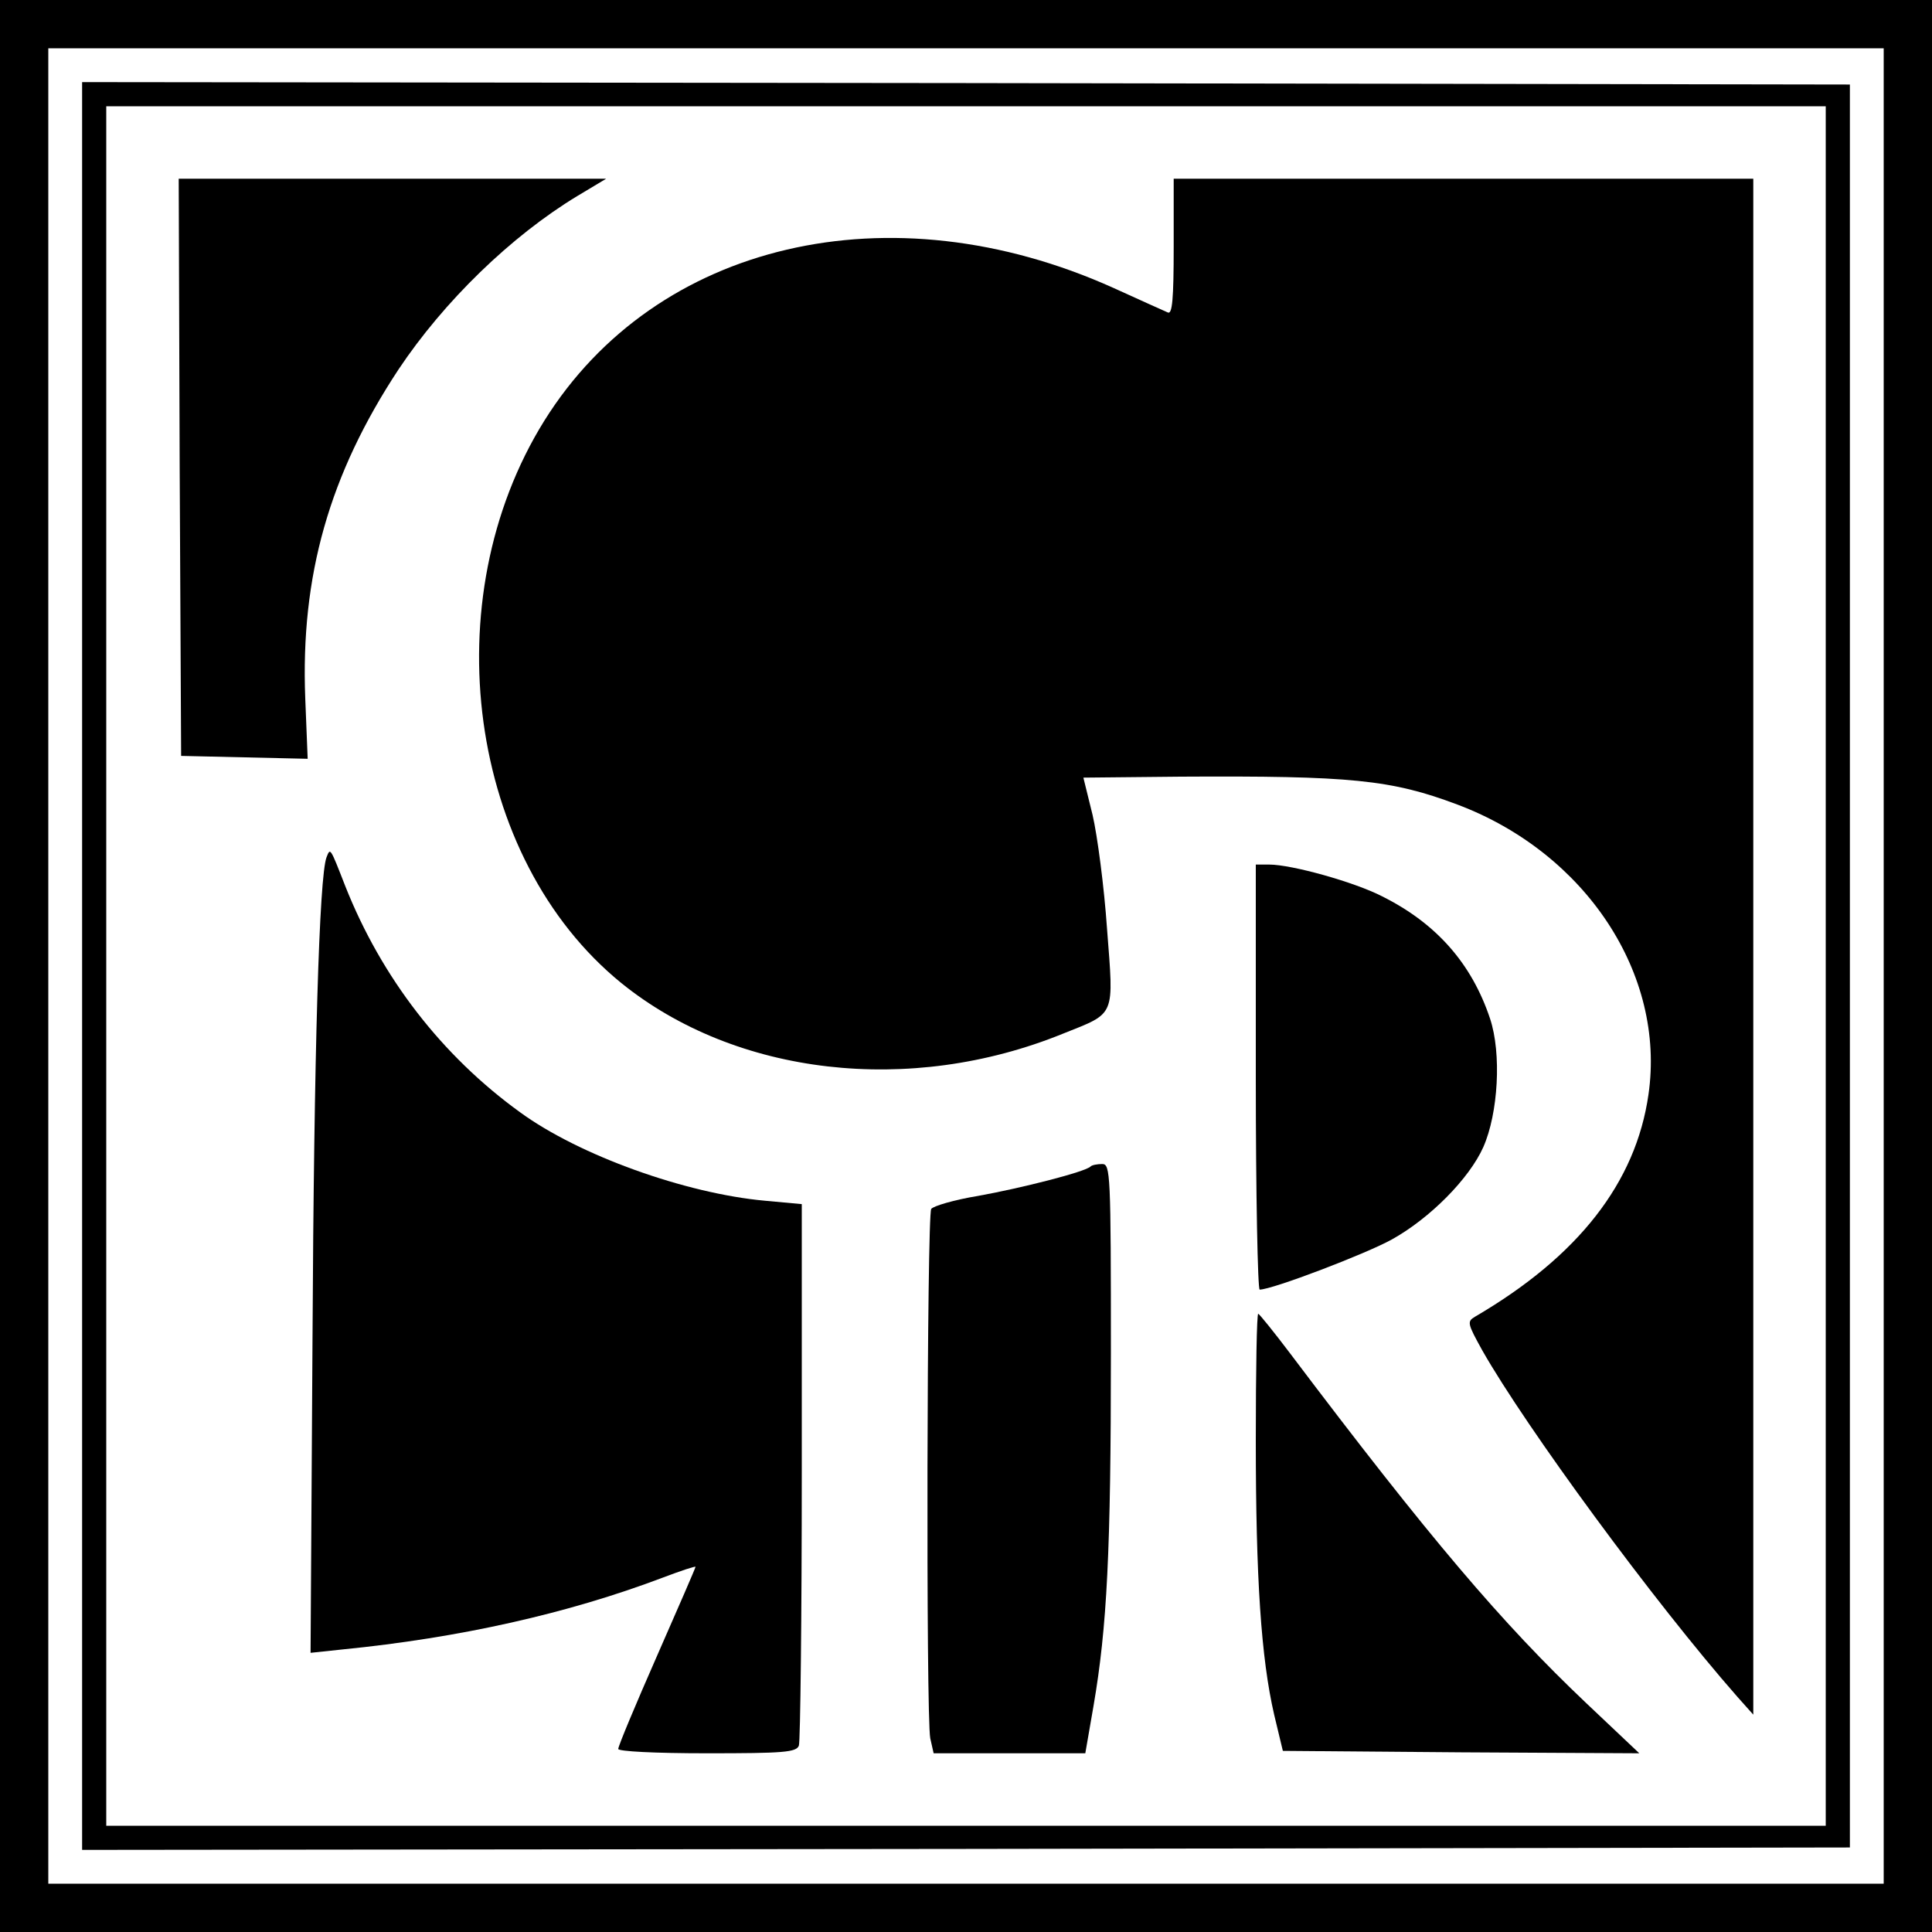
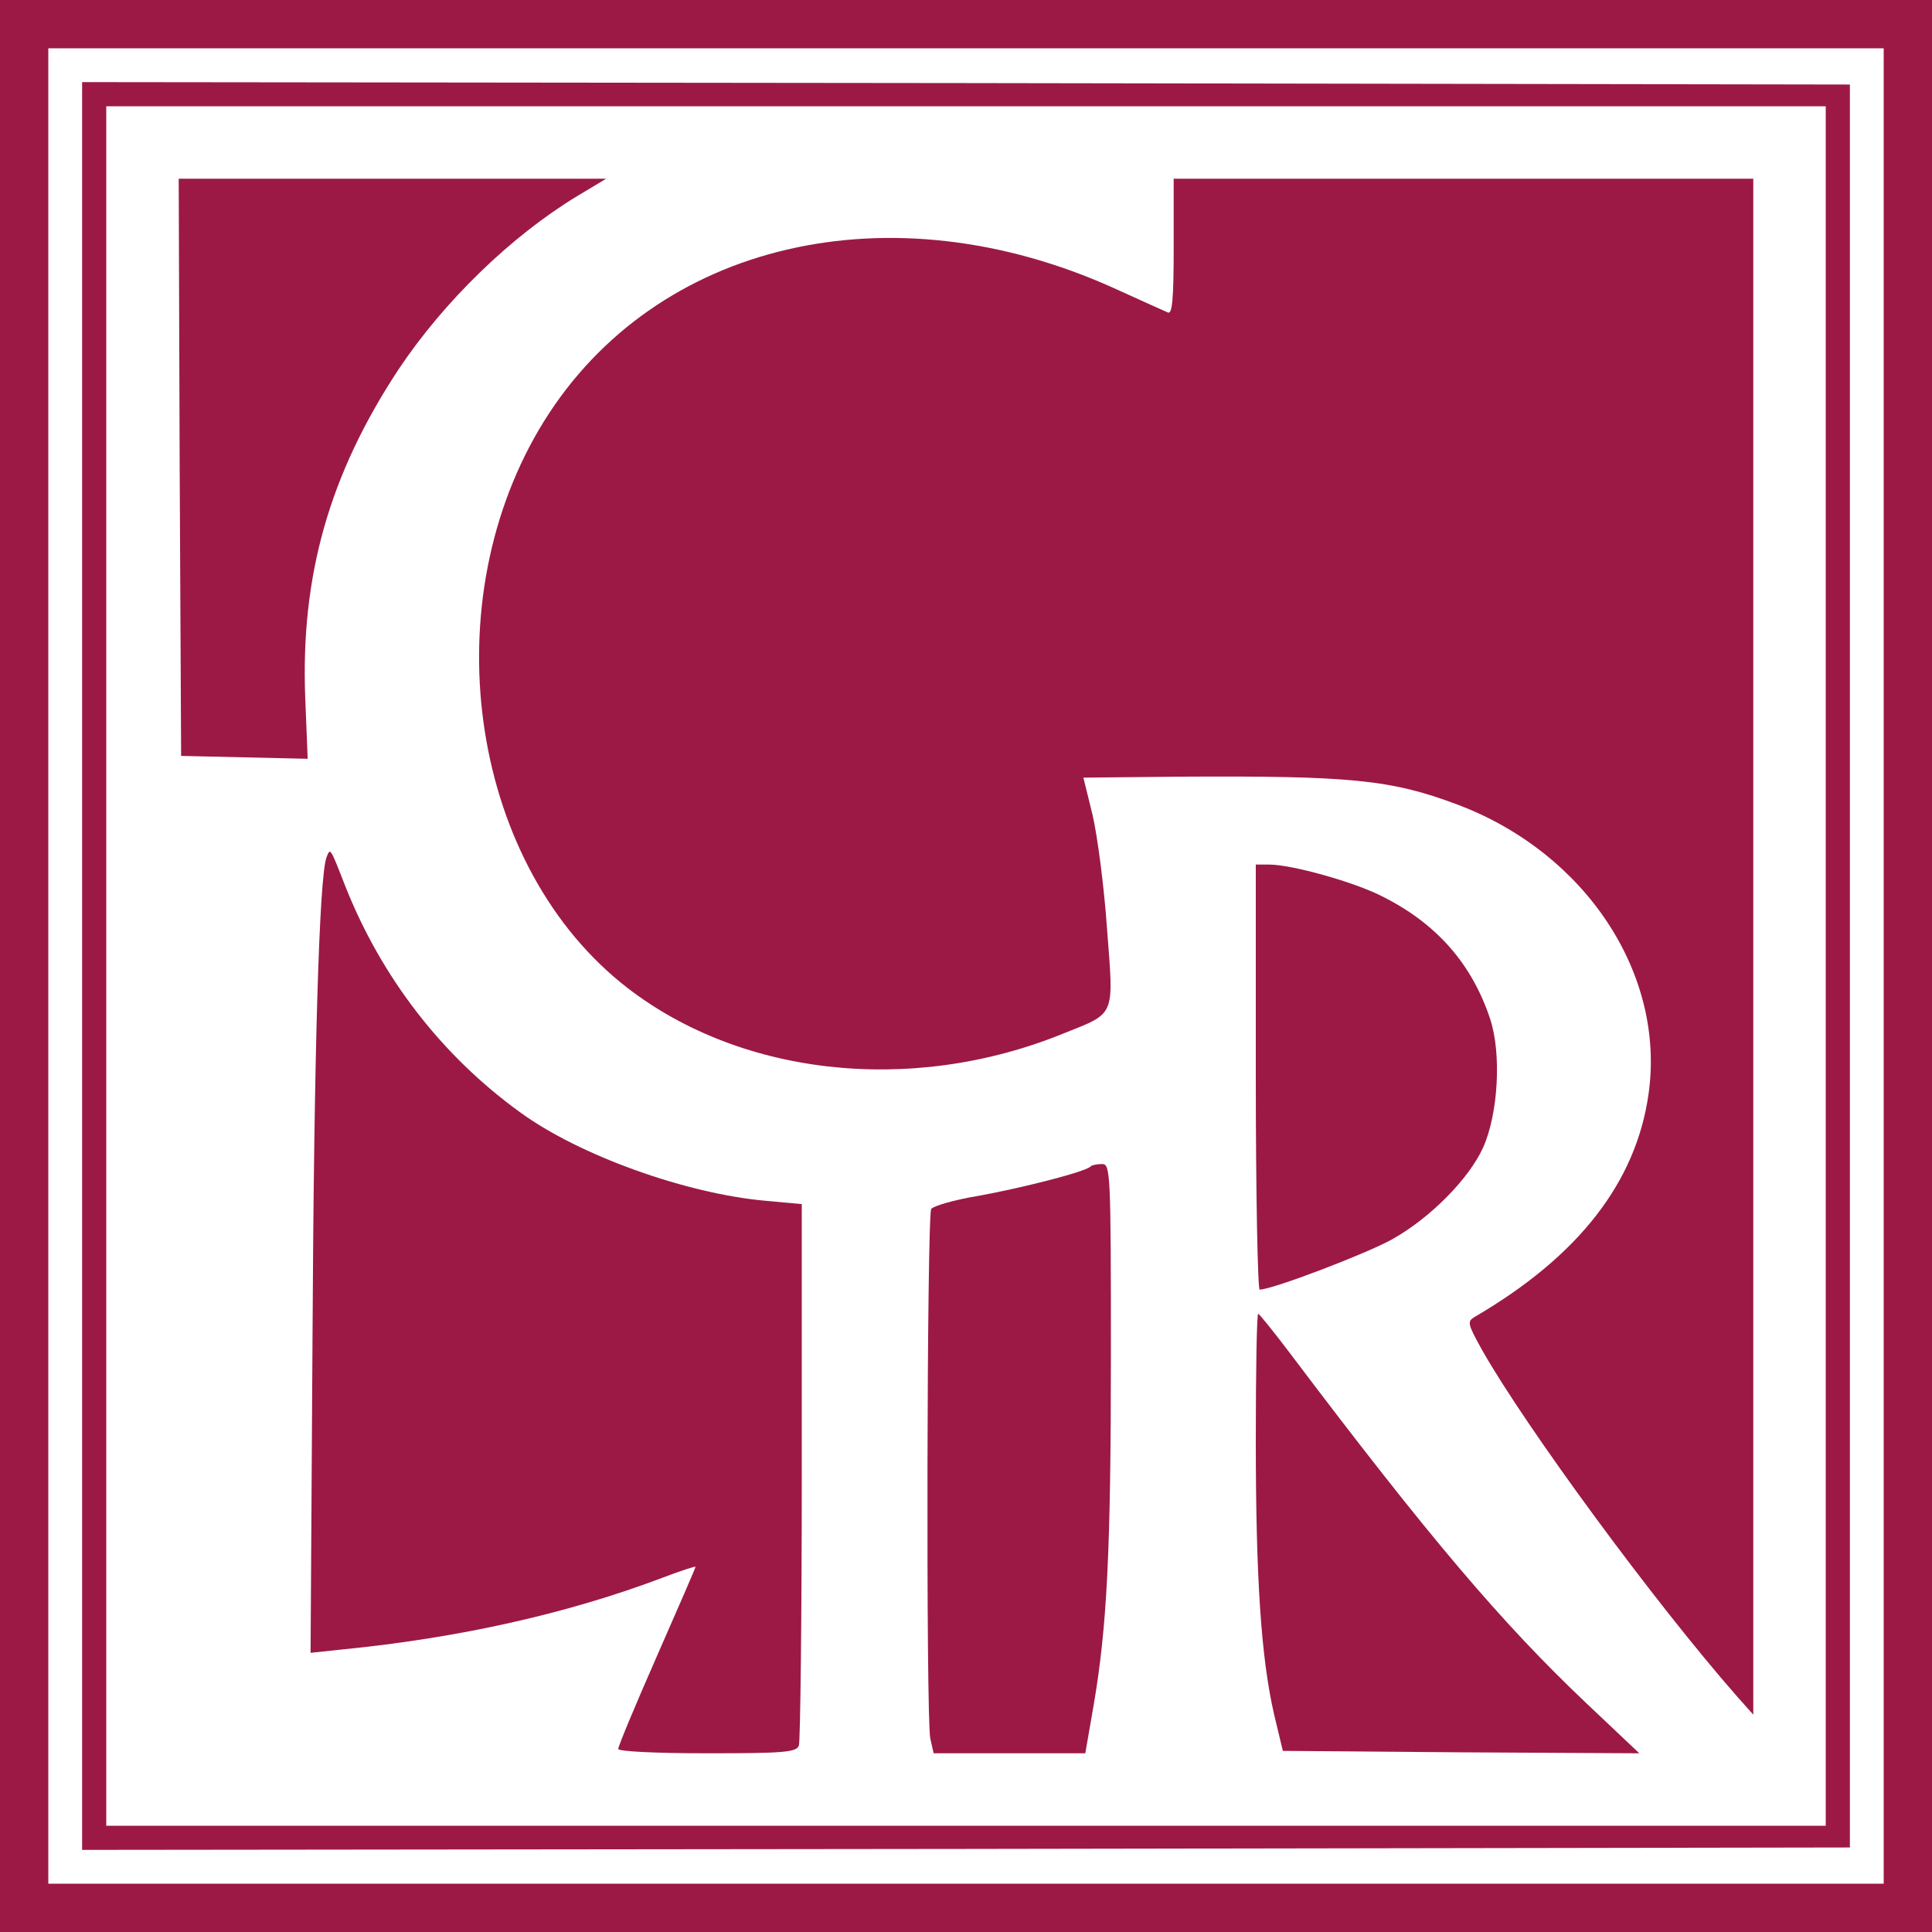
<svg xmlns="http://www.w3.org/2000/svg" version="1.0" width="400pt" height="400pt" viewBox="0 0 400 400" preserveAspectRatio="xMidYMid meet">
-   <g transform="translate(0,400) scale(0.1,-0.1)" fill="#000000" stroke="none">
+   <g transform="translate(0,400) scale(0.1,-0.1)" fill="#9c1945" stroke="none">
    <path d="M0 2000 l0 -2000 2000 0 2000 0 0 2000 0 2000 -2000 0 -2000 0 0 -2000z m3900 0 l0 -1900 -1900 0 -1900 0 0 1900 0 1900 1900 0 1900 0 0 -1900z" />
    <path d="M170 2000 l0 -1830 1830 2 1830 3 0 1825 0 1825 -1830 3 -1830 2 0 -1830z m3610 0 l0 -1780 -1780 0 -1780 0 0 1780 0 1780 1780 0 1780 0 0 -1780z" />
    <path d="M372 3033 l3 -598 131 -3 131 -3 -5 125 c-10 254 50 464 193 681 94 141 233 276 370 359 l60 36 -443 0 -442 0 2 -597z" />
    <path d="M2430 3489 c0 -109 -3 -140 -12 -136 -7 3 -58 26 -113 51 -462 208 -947 95 -1178 -275 -231 -371 -158 -906 159 -1164 237 -192 598 -234 915 -105 110 44 105 33 91 217 -6 87 -20 193 -30 236 l-19 77 201 2 c353 2 436 -6 574 -58 265 -100 431 -351 395 -600 -26 -182 -145 -335 -359 -460 -17 -10 -16 -14 15 -70 91 -160 355 -520 528 -717 l33 -37 0 1590 0 1590 -600 0 -600 0 0 -141z" />
    <path d="M676 2225 c-15 -40 -26 -400 -29 -998 l-4 -649 66 7 c242 24 466 74 664 149 37 14 67 24 67 22 0 -2 -36 -85 -80 -185 -44 -100 -80 -186 -80 -192 0 -5 75 -9 184 -9 158 0 185 2 190 16 3 9 6 264 6 568 l0 553 -76 7 c-165 15 -385 94 -507 183 -162 117 -287 279 -362 468 -32 82 -31 80 -39 60z" />
    <path d="M2600 1770 c0 -242 4 -440 8 -440 26 0 220 74 274 104 79 44 160 126 189 191 31 70 38 194 14 266 -38 114 -111 197 -223 253 -58 30 -188 66 -234 66 l-28 0 0 -440z" />
    <path d="M2258 1585 c-10 -11 -144 -45 -233 -61 -49 -8 -93 -21 -97 -27 -9 -14 -11 -1051 -2 -1096 l7 -31 157 0 157 0 17 98 c28 163 36 320 36 730 0 373 -1 392 -18 392 -10 0 -21 -2 -24 -5z" />
    <path d="M2600 1018 c0 -286 11 -451 38 -568 l18 -75 369 -3 369 -2 -110 104 c-174 165 -324 341 -613 724 -34 45 -64 82 -66 82 -3 0 -5 -118 -5 -262z" />
  </g>
</svg>
